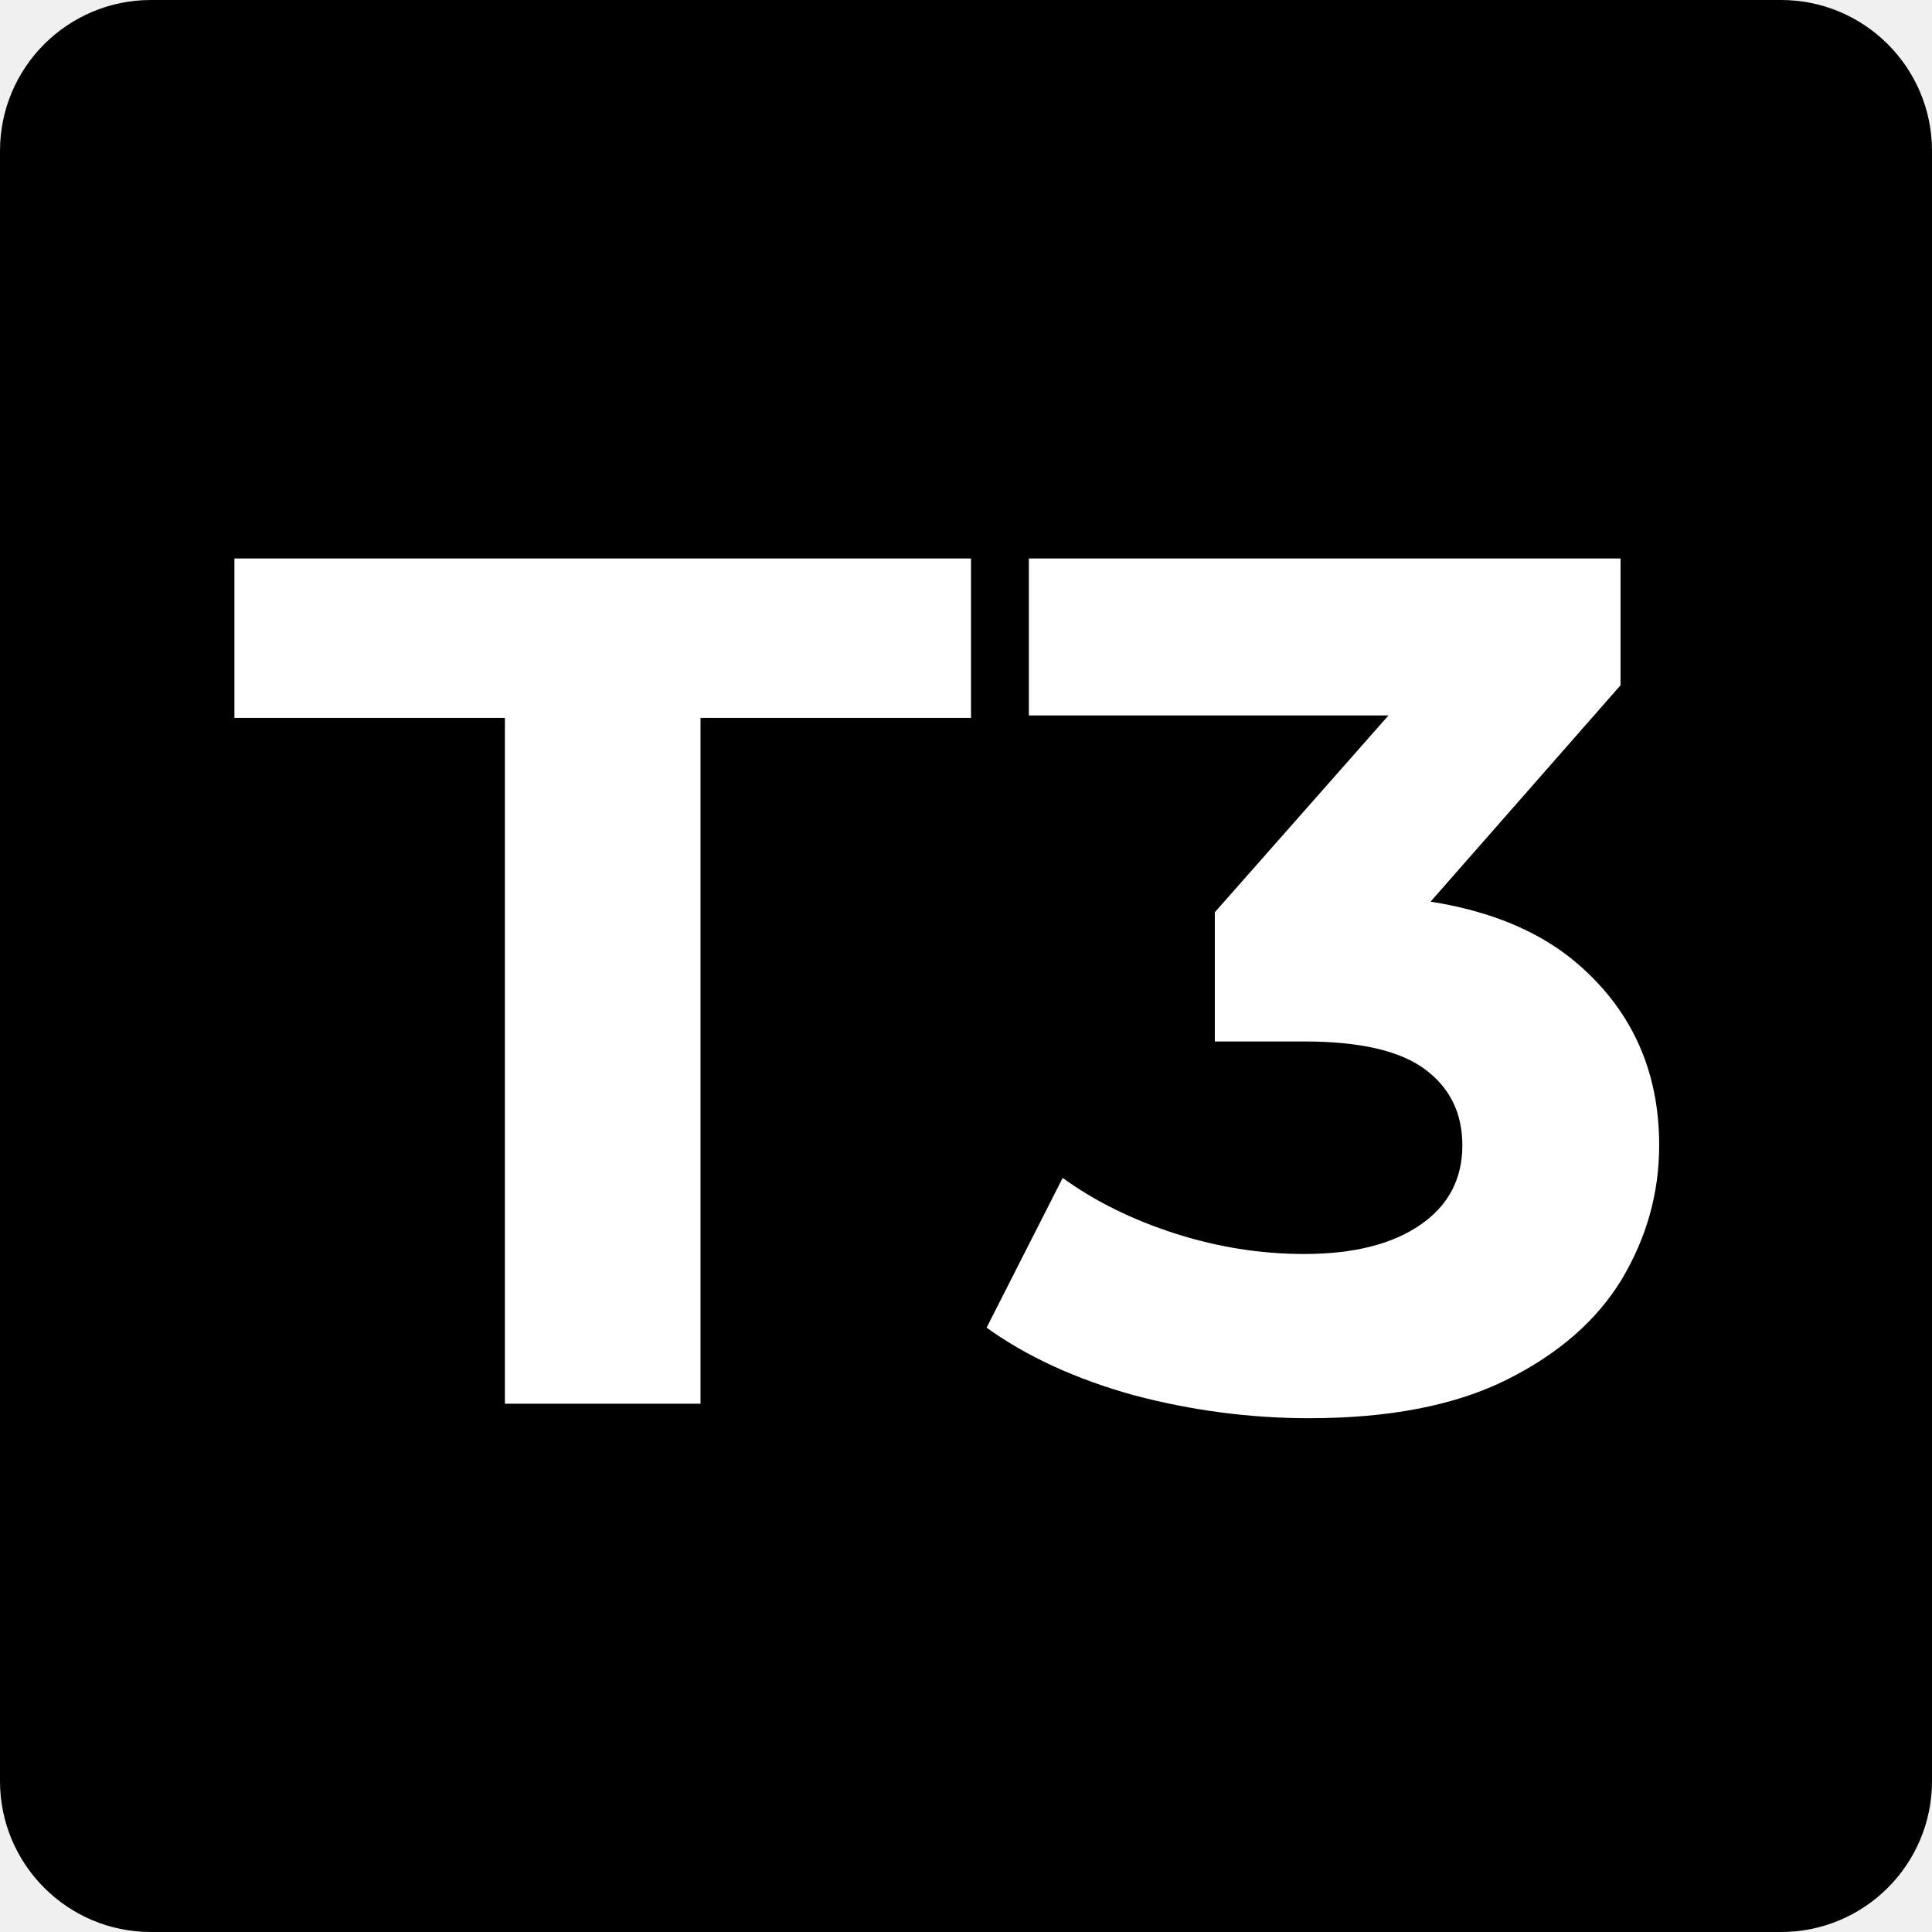
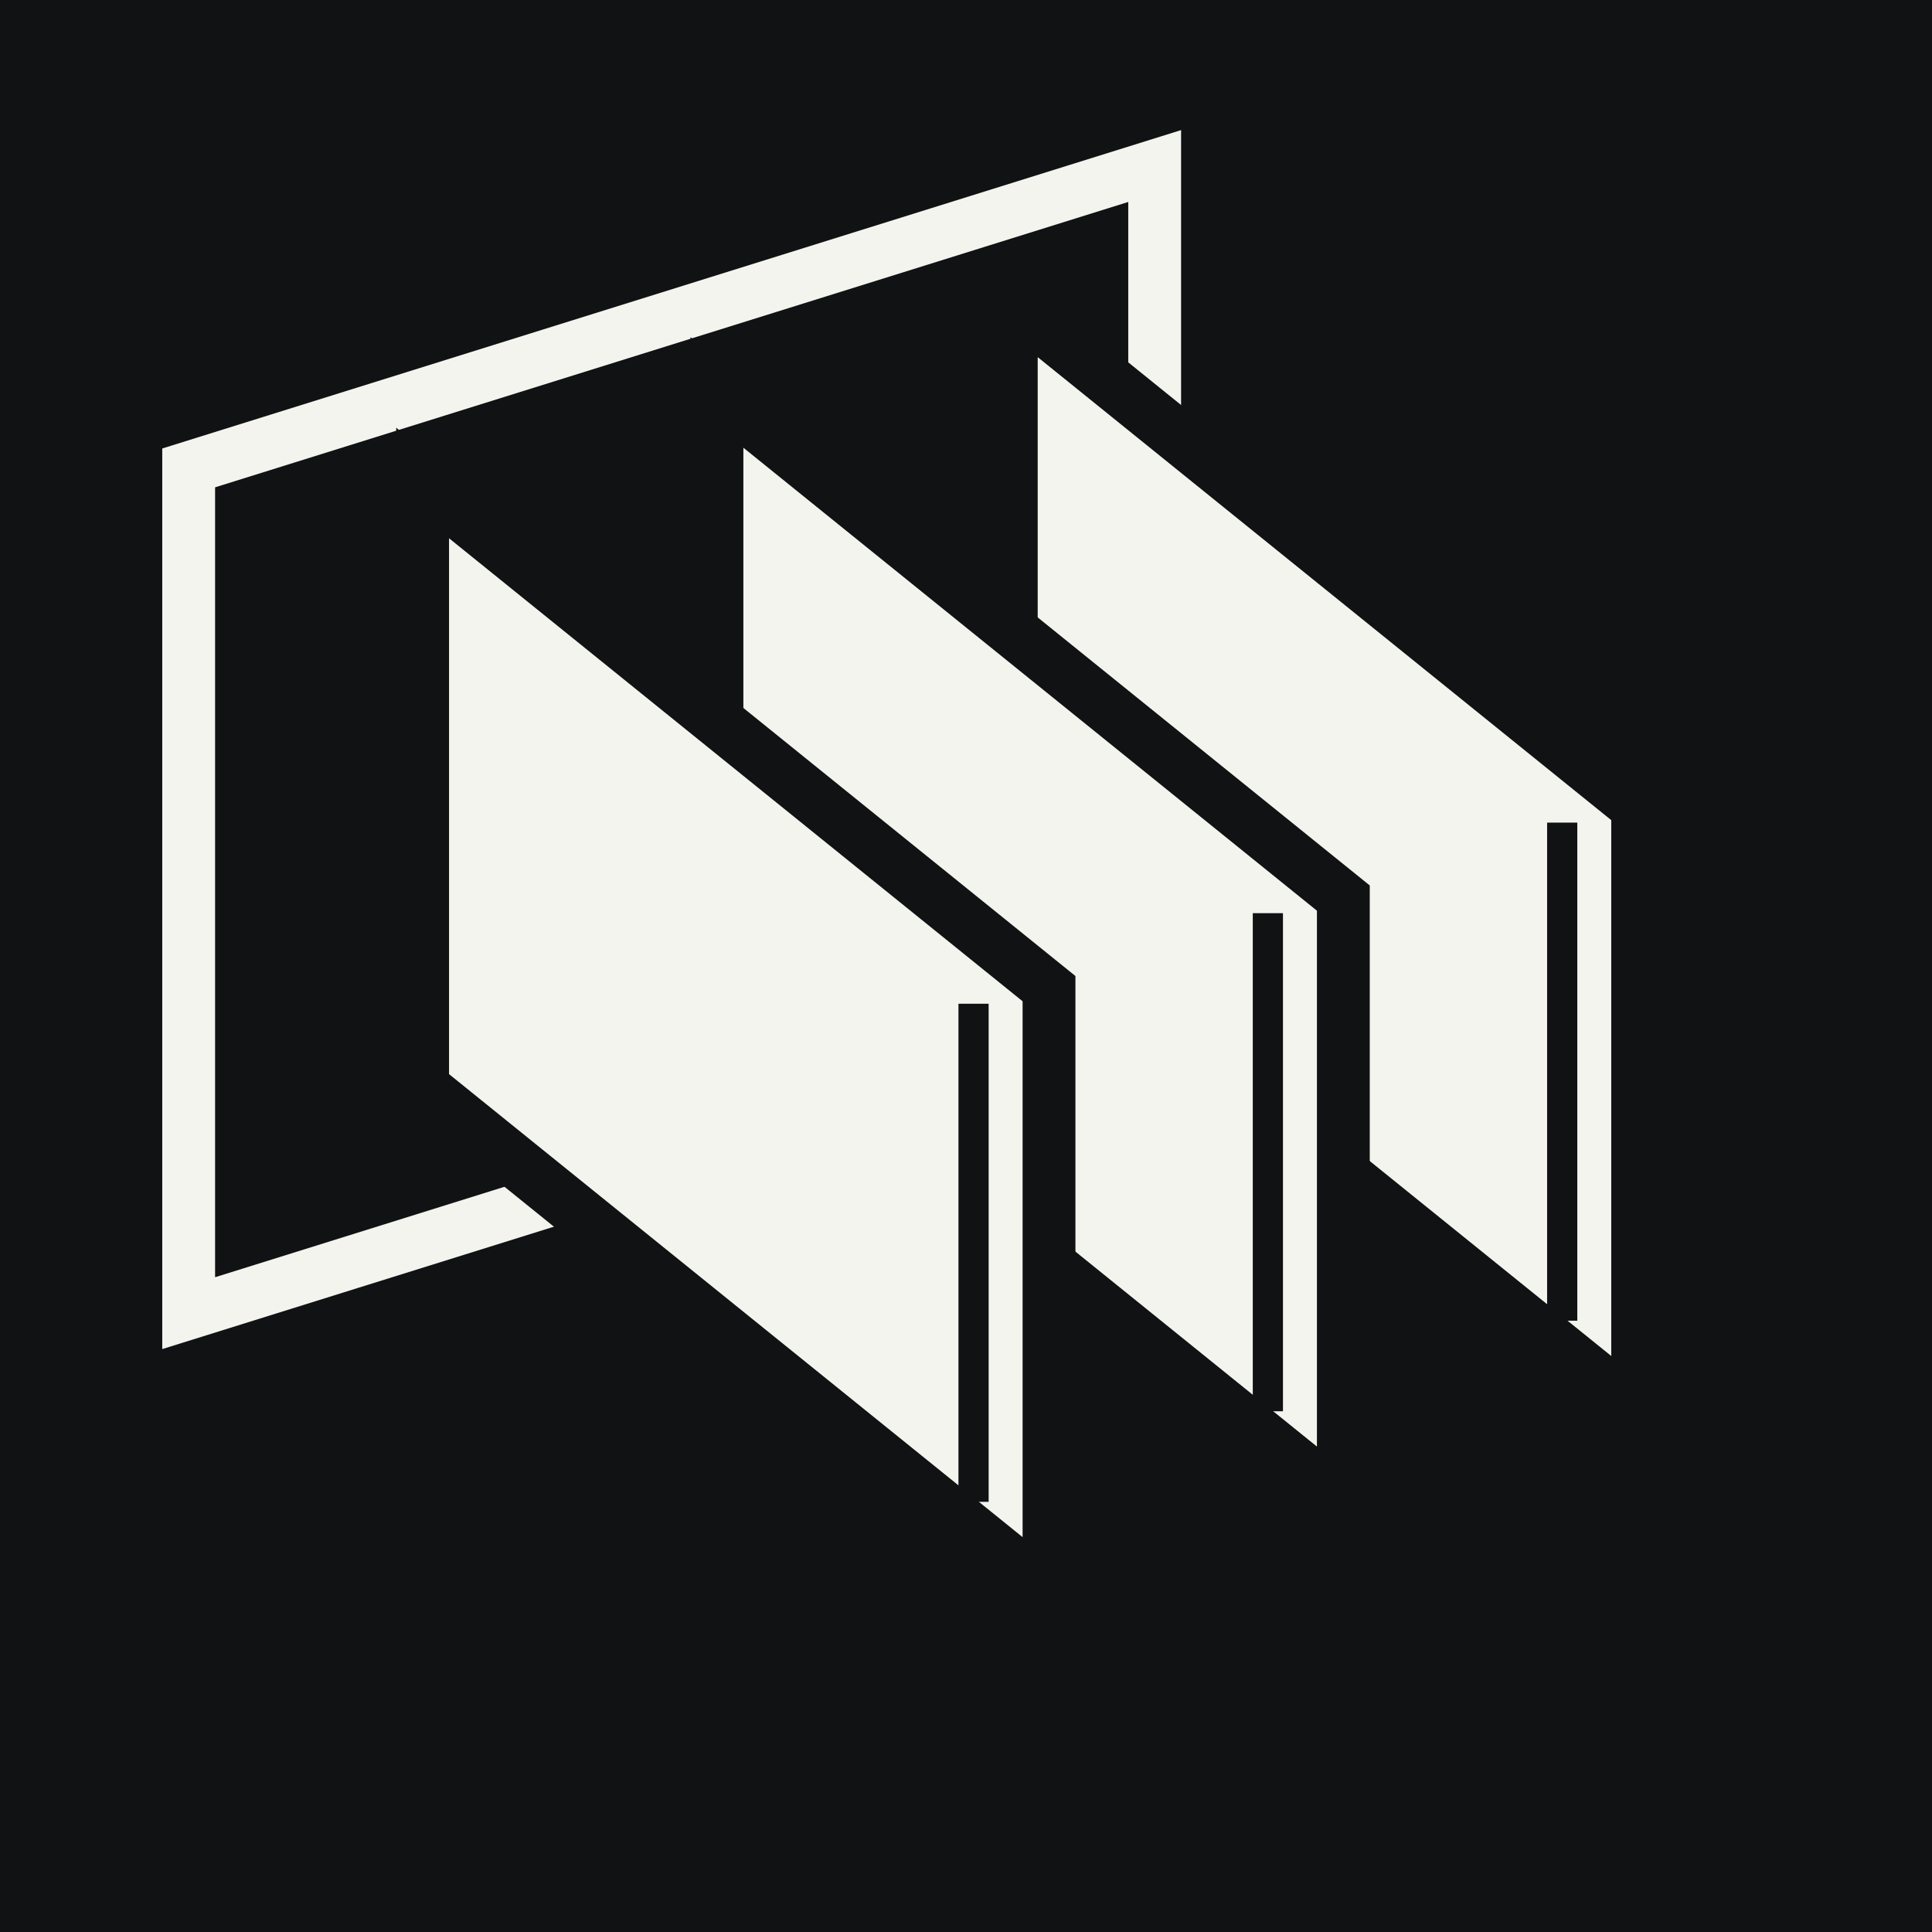
- <svg xmlns="http://www.w3.org/2000/svg" width="128" height="128" viewBox="0 0 128 128" fill="none">
-   <path d="M0 10C0 4.477 4.477 0 10 0H118C123.523 0 128 4.477 128 10V118C128 123.523 123.523 128 118 128H10C4.477 128 0 123.523 0 118V10Z" fill="black" />
-   <path d="M33.451 93V47.56H15.531V37H64.331V47.56H46.411V93H33.451ZM86.725 93.96C82.832 93.96 78.965 93.453 75.125 92.44C71.285 91.373 68.032 89.88 65.365 87.96L70.405 78.04C72.539 79.587 75.019 80.813 77.845 81.72C80.672 82.627 83.525 83.08 86.405 83.08C89.659 83.08 92.219 82.44 94.085 81.16C95.952 79.88 96.885 78.12 96.885 75.88C96.885 73.747 96.059 72.067 94.405 70.84C92.752 69.613 90.085 69 86.405 69H80.485V60.44L96.085 42.76L97.525 47.4H68.165V37H107.365V45.4L91.845 63.08L85.285 59.32H89.045C95.925 59.32 101.125 60.867 104.645 63.96C108.165 67.053 109.925 71.027 109.925 75.88C109.925 79.027 109.099 81.987 107.445 84.76C105.792 87.48 103.259 89.693 99.845 91.4C96.432 93.107 92.059 93.96 86.725 93.96Z" fill="white" />
+ <svg xmlns="http://www.w3.org/2000/svg" viewBox="0 0 256 256">
+   <rect width="256" height="256" fill="#101214" />
+   <g stroke-linejoin="miter" transform="translate(256 0) scale(-1 1)">
+     <path d="m103 22 128 40v112l-128-40Z" fill="#101214" stroke="#f4f4ef" stroke-width="7" />
+     <g fill="#f4f4ef" stroke="#101214" stroke-width="7">
+       <path d="m122 40-83 67v80l83-67Z" />
+       <path d="m161 52-83 67v80l83-67Z" />
+       <path d="m200 64-83 67v80l83-67Z" />
+     </g>
+     <g stroke="#101214" stroke-width="4">
+       <path d="M49 109v66M88 121v66M127 133v66" />
+     </g>
+   </g>
</svg>
